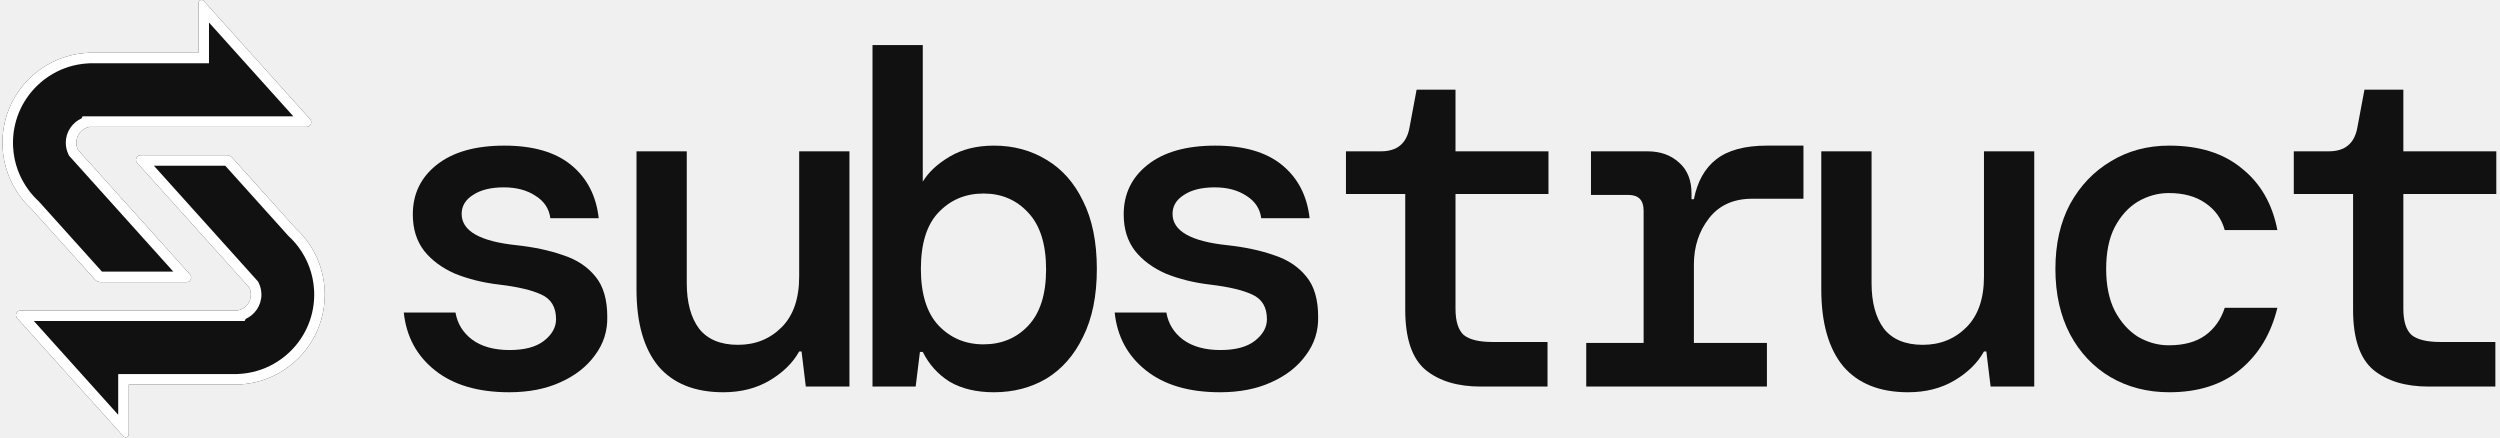
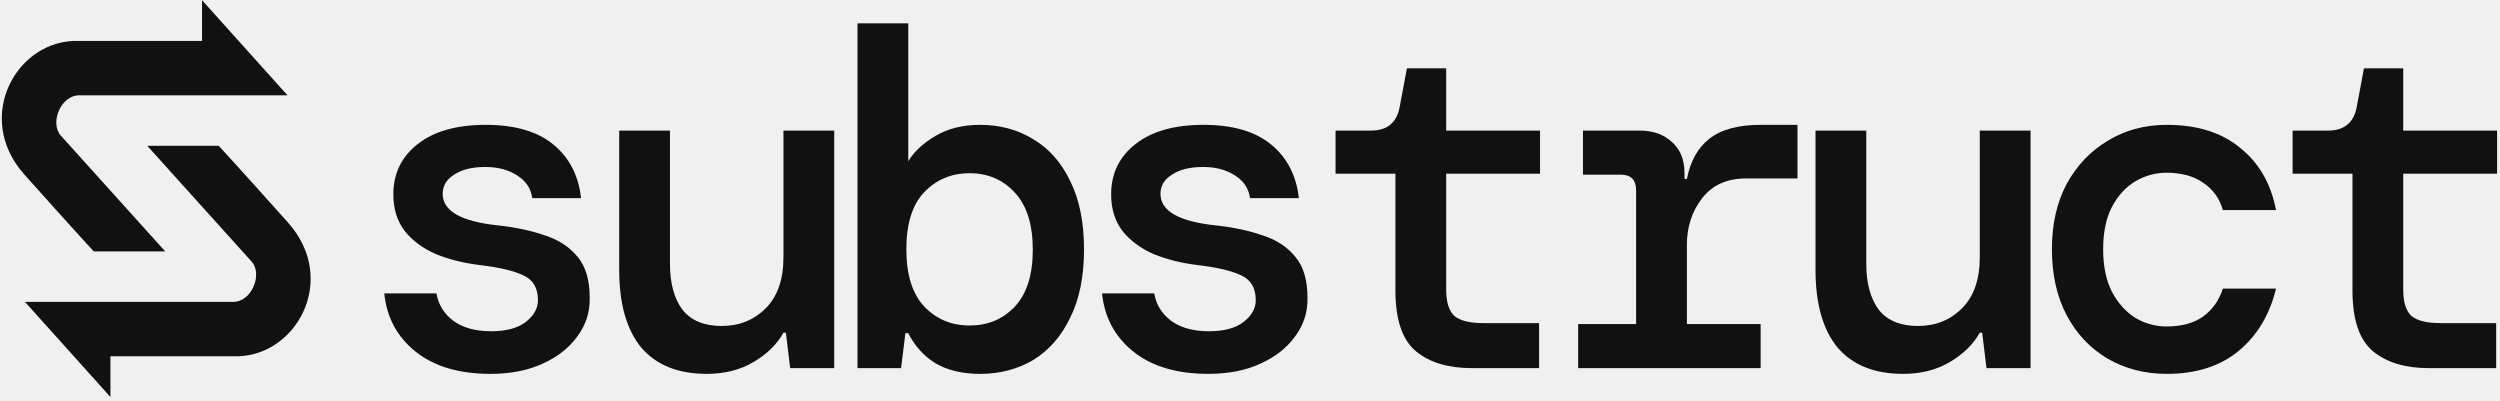
- <svg xmlns="http://www.w3.org/2000/svg" width="343" height="60" viewBox="0 0 343 60" fill="none">
-   <path d="M27.966 0.141C27.706 -0.148 27.227 0.036 27.227 0.425V7.233L12.122 7.233V7.246C12.046 7.249 11.971 7.253 11.895 7.258C7.961 7.508 4.526 9.599 2.445 12.68C1.501 14.078 0.835 15.679 0.527 17.405C0.401 18.113 0.335 18.842 0.335 19.586C0.335 19.733 0.338 19.879 0.343 20.024C0.344 20.05 0.345 20.075 0.346 20.101C0.348 20.141 0.349 20.182 0.352 20.222C0.48 22.747 1.366 25.072 2.787 26.974C3.237 27.577 3.741 28.137 4.292 28.647L13.024 38.355C13.225 38.579 13.511 38.706 13.811 38.706H25.594C26.144 38.706 26.434 38.055 26.067 37.646L10.692 20.553C10.551 20.261 10.471 19.933 10.471 19.586C10.471 18.519 11.226 17.627 12.231 17.416L12.236 17.405L42.066 17.405C42.616 17.405 42.907 16.753 42.539 16.344L34.344 7.233L34.345 7.233L27.966 0.141Z" fill="#111111" />
-   <path d="M16.925 59.859C17.185 60.148 17.664 59.964 17.664 59.575L17.664 52.767L32.769 52.767V52.754C36.798 52.572 40.325 50.46 42.446 47.32C43.391 45.922 44.056 44.321 44.364 42.595C44.49 41.887 44.556 41.158 44.556 40.414C44.556 40.267 44.553 40.121 44.548 39.976C44.547 39.95 44.546 39.925 44.545 39.899C44.544 39.859 44.542 39.818 44.54 39.778C44.412 37.253 43.526 34.928 42.104 33.026C41.654 32.423 41.15 31.863 40.599 31.353L31.867 21.645C31.667 21.421 31.38 21.294 31.08 21.294L19.297 21.294C18.747 21.294 18.457 21.945 18.825 22.354L34.199 39.447C34.341 39.739 34.42 40.067 34.42 40.414C34.42 41.481 33.665 42.373 32.66 42.584L32.655 42.595L2.825 42.595C2.275 42.595 1.985 43.247 2.353 43.656L10.548 52.767L10.546 52.767L16.925 59.859Z" fill="#111111" />
-   <path fill-rule="evenodd" clip-rule="evenodd" d="M28.673 8.679L12.437 8.679L12.187 8.691C12.12 8.694 12.053 8.697 11.987 8.701C8.516 8.921 5.483 10.766 3.643 13.489C2.809 14.724 2.222 16.137 1.951 17.659C1.84 18.283 1.782 18.927 1.782 19.586C1.782 19.716 1.784 19.845 1.788 19.974C1.789 19.997 1.79 20.019 1.791 20.041C1.792 20.077 1.794 20.113 1.796 20.149C1.909 22.378 2.69 24.429 3.945 26.108C4.343 26.641 4.788 27.136 5.275 27.587L5.323 27.631L13.984 37.26H23.775L9.48 21.367L9.391 21.183C9.156 20.699 9.025 20.156 9.025 19.586C9.025 18.096 9.915 16.815 11.191 16.242L11.328 15.959L40.247 15.959L31.087 5.775L31.089 5.775L28.673 3.09V8.679ZM34.345 7.233L34.344 7.233L42.539 16.344C42.907 16.753 42.616 17.405 42.066 17.405L12.236 17.405L12.231 17.416C11.226 17.627 10.471 18.519 10.471 19.586C10.471 19.933 10.551 20.261 10.692 20.553L26.067 37.646C26.434 38.055 26.144 38.706 25.594 38.706H13.811C13.511 38.706 13.225 38.579 13.024 38.355L4.292 28.647C3.741 28.137 3.237 27.577 2.787 26.974C1.366 25.072 0.48 22.747 0.352 20.222C0.349 20.182 0.348 20.141 0.346 20.101C0.345 20.075 0.344 20.05 0.343 20.024C0.338 19.879 0.335 19.733 0.335 19.586C0.335 18.842 0.401 18.113 0.527 17.405C0.835 15.679 1.501 14.078 2.445 12.68C4.526 9.599 7.961 7.508 11.895 7.258C11.971 7.253 12.046 7.249 12.122 7.246V7.233L27.227 7.233V0.425C27.227 0.036 27.706 -0.148 27.966 0.141L34.345 7.233ZM16.218 51.321L32.454 51.321L32.704 51.309C36.259 51.149 39.373 49.287 41.248 46.511C42.082 45.276 42.669 43.863 42.94 42.341C43.051 41.717 43.11 41.072 43.11 40.414C43.11 40.284 43.108 40.155 43.103 40.026C43.103 40.014 43.102 40.001 43.102 39.989C43.101 39.979 43.101 39.969 43.1 39.959C43.099 39.923 43.097 39.887 43.096 39.851C42.983 37.622 42.201 35.571 40.946 33.892C40.548 33.359 40.103 32.864 39.616 32.413L39.568 32.369L30.908 22.74L21.116 22.74L35.411 38.633L35.5 38.816C35.735 39.301 35.866 39.844 35.866 40.414C35.866 41.904 34.977 43.185 33.7 43.758L33.563 44.041L4.644 44.041L13.805 54.226L13.804 54.226L16.218 56.91L16.218 51.321ZM10.548 52.768L10.547 52.767L10.546 52.767L10.548 52.767L10.547 52.766L10.546 52.765L2.353 43.656C1.985 43.247 2.275 42.595 2.825 42.595L32.655 42.595L32.66 42.584C33.665 42.373 34.42 41.481 34.42 40.414C34.42 40.067 34.341 39.739 34.199 39.447L18.825 22.354C18.457 21.945 18.747 21.294 19.297 21.294L31.08 21.294C31.38 21.294 31.667 21.421 31.867 21.645L40.599 31.353C41.15 31.863 41.654 32.423 42.104 33.026C43.526 34.928 44.412 37.253 44.54 39.778C44.542 39.818 44.544 39.859 44.545 39.899L44.547 39.942L44.548 39.976C44.553 40.121 44.556 40.267 44.556 40.414C44.556 41.158 44.49 41.887 44.364 42.595C44.056 44.321 43.391 45.922 42.446 47.32C40.325 50.46 36.798 52.572 32.769 52.754V52.767L17.664 52.767L17.664 59.575C17.664 59.964 17.185 60.148 16.925 59.859L10.548 52.768Z" fill="white" />
-   <path d="M69.847 53.817C65.596 53.817 62.212 52.819 59.696 50.823C57.18 48.828 55.748 46.181 55.401 42.884H62.494C62.755 44.403 63.514 45.639 64.772 46.593C66.073 47.548 67.787 48.025 69.913 48.025C71.951 48.025 73.513 47.613 74.598 46.789C75.726 45.921 76.29 44.923 76.29 43.795C76.29 42.147 75.617 41.019 74.272 40.412C72.971 39.804 71.04 39.349 68.481 39.045C66.269 38.785 64.251 38.286 62.429 37.548C60.651 36.767 59.241 35.726 58.2 34.425C57.158 33.08 56.638 31.41 56.638 29.414C56.638 26.595 57.744 24.317 59.956 22.582C62.169 20.846 65.249 19.979 69.197 19.979C73.144 19.979 76.203 20.868 78.372 22.647C80.541 24.425 81.799 26.855 82.146 29.935H75.509C75.335 28.633 74.663 27.614 73.492 26.877C72.32 26.096 70.867 25.705 69.132 25.705C67.353 25.705 65.943 26.052 64.902 26.746C63.861 27.397 63.34 28.265 63.34 29.349C63.34 31.692 65.856 33.123 70.889 33.644C73.275 33.904 75.4 34.36 77.266 35.011C79.131 35.618 80.606 36.594 81.691 37.939C82.775 39.24 83.318 41.084 83.318 43.47C83.361 45.422 82.797 47.179 81.626 48.741C80.498 50.303 78.914 51.539 76.875 52.45C74.88 53.361 72.537 53.817 69.847 53.817Z" fill="#111111" />
-   <path d="M99.235 53.817C95.331 53.817 92.359 52.624 90.32 50.238C88.324 47.808 87.327 44.294 87.327 39.696V20.76H94.224V38.85C94.224 41.496 94.788 43.578 95.916 45.097C97.088 46.572 98.866 47.309 101.252 47.309C103.638 47.309 105.634 46.507 107.239 44.902C108.844 43.297 109.647 40.976 109.647 37.939V20.76H116.544V53.036H110.558L109.972 48.22H109.647C108.779 49.782 107.434 51.105 105.612 52.19C103.79 53.274 101.664 53.817 99.235 53.817Z" fill="#111111" />
-   <path d="M136.366 53.817C133.98 53.817 131.963 53.339 130.314 52.385C128.709 51.387 127.473 50.021 126.605 48.285H126.215L125.629 53.036H119.707V6.183H126.605V24.924C127.386 23.623 128.622 22.473 130.314 21.475C132.006 20.478 134.023 19.979 136.366 19.979C139.056 19.979 141.463 20.63 143.589 21.931C145.715 23.189 147.385 25.076 148.6 27.592C149.858 30.108 150.487 33.21 150.487 36.898C150.487 40.585 149.858 43.687 148.6 46.203C147.385 48.719 145.715 50.628 143.589 51.929C141.463 53.188 139.056 53.817 136.366 53.817ZM134.934 47.244C137.407 47.244 139.446 46.398 141.051 44.706C142.7 42.971 143.524 40.39 143.524 36.963C143.524 33.492 142.7 30.889 141.051 29.154C139.446 27.419 137.407 26.551 134.934 26.551C132.462 26.551 130.401 27.419 128.753 29.154C127.147 30.846 126.345 33.427 126.345 36.898C126.345 40.325 127.147 42.906 128.753 44.641C130.401 46.377 132.462 47.244 134.934 47.244Z" fill="#111111" />
-   <path d="M167.38 53.817C163.129 53.817 159.745 52.819 157.229 50.823C154.713 48.828 153.281 46.181 152.934 42.884H160.027C160.287 44.403 161.047 45.639 162.305 46.593C163.606 47.548 165.32 48.025 167.445 48.025C169.484 48.025 171.046 47.613 172.131 46.789C173.259 45.921 173.822 44.923 173.822 43.795C173.822 42.147 173.15 41.019 171.805 40.412C170.504 39.804 168.573 39.349 166.014 39.045C163.801 38.785 161.784 38.286 159.962 37.548C158.183 36.767 156.773 35.726 155.732 34.425C154.691 33.08 154.171 31.41 154.171 29.414C154.171 26.595 155.277 24.317 157.489 22.582C159.702 20.846 162.782 19.979 166.73 19.979C170.677 19.979 173.736 20.868 175.905 22.647C178.074 24.425 179.332 26.855 179.679 29.935H173.042C172.868 28.633 172.196 27.614 171.024 26.877C169.853 26.096 168.4 25.705 166.664 25.705C164.886 25.705 163.476 26.052 162.435 26.746C161.394 27.397 160.873 28.265 160.873 29.349C160.873 31.692 163.389 33.123 168.421 33.644C170.807 33.904 172.933 34.36 174.799 35.011C176.664 35.618 178.139 36.594 179.224 37.939C180.308 39.24 180.85 41.084 180.85 43.47C180.894 45.422 180.33 47.179 179.158 48.741C178.031 50.303 176.447 51.539 174.408 52.45C172.413 53.361 170.07 53.817 167.38 53.817Z" fill="#111111" />
-   <path d="M203.145 53.036C199.978 53.036 197.462 52.276 195.596 50.758C193.731 49.196 192.798 46.442 192.798 42.494V26.616H184.664V20.76H189.48C191.692 20.76 192.994 19.675 193.384 17.506L194.36 12.3H199.696V20.76H212.45V26.616H199.696V42.364C199.696 44.056 200.065 45.249 200.802 45.943C201.583 46.593 202.906 46.919 204.772 46.919H212.32V53.036H203.145Z" fill="#111111" />
-   <path d="M217.631 53.036V47.049H225.504V28.894C225.504 27.462 224.81 26.746 223.422 26.746H218.281V20.76H226.025C227.804 20.76 229.257 21.28 230.385 22.321C231.513 23.319 232.077 24.729 232.077 26.551V27.332H232.402C232.879 24.903 233.899 23.081 235.461 21.866C237.066 20.608 239.387 19.979 242.423 19.979H247.434V27.267H240.406C237.847 27.267 235.873 28.156 234.484 29.935C233.096 31.713 232.402 33.839 232.402 36.312V47.049H242.423V53.036H217.631Z" fill="#111111" />
-   <path d="M261.79 53.817C257.885 53.817 254.914 52.624 252.875 50.238C250.879 47.808 249.881 44.294 249.881 39.696V20.76H256.779V38.85C256.779 41.496 257.343 43.578 258.471 45.097C259.642 46.572 261.421 47.309 263.807 47.309C266.193 47.309 268.188 46.507 269.794 44.902C271.399 43.297 272.201 40.976 272.201 37.939V20.76H279.099V53.036H273.112L272.527 48.22H272.201C271.334 49.782 269.989 51.105 268.167 52.19C266.345 53.274 264.219 53.817 261.79 53.817Z" fill="#111111" />
-   <path d="M297.619 53.817C294.626 53.817 291.936 53.123 289.55 51.734C287.208 50.346 285.364 48.394 284.019 45.878C282.674 43.318 282.002 40.325 282.002 36.898C282.002 33.471 282.674 30.499 284.019 27.983C285.407 25.467 287.273 23.514 289.615 22.126C291.958 20.695 294.626 19.979 297.619 19.979C301.741 19.979 305.059 21.02 307.575 23.102C310.135 25.141 311.762 27.961 312.456 31.562H305.233C304.799 30 303.91 28.764 302.565 27.853C301.263 26.942 299.593 26.486 297.554 26.486C296.079 26.486 294.669 26.877 293.324 27.657C292.023 28.438 290.96 29.61 290.136 31.171C289.355 32.69 288.965 34.598 288.965 36.898C288.965 39.154 289.355 41.062 290.136 42.624C290.96 44.186 292.023 45.379 293.324 46.203C294.669 46.984 296.079 47.374 297.554 47.374C299.636 47.374 301.307 46.919 302.565 46.008C303.823 45.097 304.712 43.839 305.233 42.234H312.456C311.588 45.791 309.896 48.611 307.38 50.693C304.864 52.775 301.61 53.817 297.619 53.817Z" fill="#111111" />
-   <path d="M333.189 53.036C330.022 53.036 327.506 52.276 325.64 50.758C323.775 49.196 322.842 46.442 322.842 42.494V26.616H314.708V20.76H319.523C321.736 20.76 323.037 19.675 323.428 17.506L324.404 12.3H329.74V20.76H342.494V26.616H329.74V42.364C329.74 44.056 330.108 45.249 330.846 45.943C331.627 46.593 332.95 46.919 334.815 46.919H342.364V53.036H333.189Z" fill="#111111" />
+ <svg xmlns="http://www.w3.org/2000/svg" width="630" height="101" viewBox="0 0 630 101" fill="none">
+   <path d="M50.909 0.045V10.319H19.976C4.399 9.656 -6.875 29.424 6.167 44.014C19.209 58.603 23.622 63.347 23.622 63.347H41.629L15.336 34.181C12.508 31.088 15.226 24.018 19.976 24.018H72.451L50.909 0.045Z" fill="#111111" />
+   <path d="M27.827 100.045L27.827 89.771L58.76 89.771C74.338 90.434 85.611 70.666 72.569 56.076C59.527 41.487 55.114 36.743 55.114 36.743L37.107 36.743L63.4 65.909C66.228 69.002 63.511 76.072 58.76 76.072L6.285 76.072L27.827 100.045Z" fill="#111111" />
+   <path d="M123.622 94.215C115.738 94.215 109.462 92.365 104.796 88.664C100.129 84.963 97.474 80.055 96.831 73.94H109.985C110.468 76.756 111.876 79.049 114.209 80.819C116.623 82.589 119.801 83.474 123.743 83.474C127.524 83.474 130.421 82.71 132.432 81.181C134.524 79.572 135.57 77.722 135.57 75.63C135.57 72.573 134.323 70.481 131.829 69.354C129.415 68.228 125.835 67.383 121.088 66.82C116.985 66.337 113.243 65.412 109.864 64.044C106.566 62.596 103.951 60.665 102.02 58.252C100.089 55.757 99.124 52.66 99.124 48.959C99.124 43.729 101.175 39.505 105.278 36.287C109.382 33.069 115.094 31.46 122.415 31.46C129.737 31.46 135.409 33.109 139.432 36.408C143.454 39.706 145.788 44.212 146.431 49.924H134.122C133.8 47.511 132.553 45.62 130.38 44.252C128.208 42.804 125.513 42.08 122.295 42.08C118.996 42.08 116.381 42.724 114.45 44.011C112.519 45.218 111.554 46.827 111.554 48.838C111.554 53.183 116.22 55.838 125.553 56.803C129.978 57.286 133.921 58.131 137.38 59.338C140.84 60.464 143.575 62.274 145.587 64.768C147.598 67.182 148.604 70.601 148.604 75.026C148.684 78.647 147.638 81.905 145.466 84.802C143.374 87.698 140.437 89.991 136.656 91.681C132.955 93.37 128.61 94.215 123.622 94.215Z" fill="#111111" />
+   <path d="M178.124 94.215C170.883 94.215 165.372 92.002 161.59 87.578C157.889 83.072 156.039 76.555 156.039 68.027V32.908H168.831V66.458C168.831 71.366 169.877 75.228 171.969 78.043C174.141 80.779 177.44 82.147 181.865 82.147C186.29 82.147 189.991 80.658 192.968 77.681C195.945 74.705 197.433 70.4 197.433 64.768V32.908H210.226V92.767H199.123L198.037 83.836H197.433C195.824 86.733 193.33 89.187 189.951 91.198C186.572 93.209 182.629 94.215 178.124 94.215Z" fill="#111111" />
+   <path d="M246.987 94.215C242.562 94.215 238.821 93.33 235.763 91.56C232.786 89.71 230.493 87.175 228.884 83.957H228.16L227.074 92.767H216.092V5.875H228.884V40.632C230.332 38.218 232.625 36.086 235.763 34.236C238.901 32.385 242.642 31.46 246.987 31.46C251.975 31.46 256.44 32.667 260.383 35.08C264.325 37.413 267.422 40.913 269.675 45.58C272.008 50.246 273.175 55.999 273.175 62.837C273.175 69.676 272.008 75.429 269.675 80.095C267.422 84.761 264.325 88.302 260.383 90.715C256.44 93.048 251.975 94.215 246.987 94.215ZM244.332 82.026C248.918 82.026 252.699 80.457 255.676 77.319C258.733 74.101 260.262 69.314 260.262 62.958C260.262 56.522 258.733 51.694 255.676 48.476C252.699 45.258 248.918 43.649 244.332 43.649C239.746 43.649 235.924 45.258 232.867 48.476C229.89 51.614 228.402 56.401 228.402 62.837C228.402 69.193 229.89 73.981 232.867 77.199C235.924 80.417 239.746 82.026 244.332 82.026Z" fill="#111111" />
+   <path d="M304.505 94.215C296.621 94.215 290.345 92.365 285.679 88.664C281.012 84.963 278.357 80.055 277.714 73.94H290.868C291.351 76.756 292.759 79.049 295.092 80.819C297.506 82.589 300.684 83.474 304.626 83.474C308.408 83.474 311.304 82.71 313.315 81.181C315.407 79.572 316.453 77.722 316.453 75.63C316.453 72.573 315.206 70.481 312.712 69.354C310.298 68.228 306.718 67.383 301.971 66.82C297.868 66.337 294.127 65.412 290.748 64.044C287.449 62.596 284.834 60.665 282.903 58.252C280.972 55.757 280.007 52.66 280.007 48.959C280.007 43.729 282.058 39.505 286.162 36.287C290.265 33.069 295.977 31.46 303.299 31.46C310.62 31.46 316.292 33.109 320.315 36.408C324.338 39.706 326.671 44.212 327.315 49.924H315.005C314.683 47.511 313.436 45.62 311.264 44.252C309.091 42.804 306.396 42.08 303.178 42.08C299.879 42.08 297.264 42.724 295.334 44.011C293.403 45.218 292.437 46.827 292.437 48.838C292.437 53.183 297.104 55.838 306.436 56.803C310.861 57.286 314.804 58.131 318.263 59.338C321.723 60.464 324.458 62.274 326.47 64.768C328.481 67.182 329.487 70.601 329.487 75.026C329.567 78.647 328.521 81.905 326.349 84.802C324.257 87.698 321.321 89.991 317.539 91.681C313.838 93.37 309.494 94.215 304.505 94.215Z" fill="#111111" />
+   <path d="M370.834 92.767C364.961 92.767 360.294 91.359 356.835 88.543C353.375 85.647 351.645 80.538 351.645 73.216V43.77H336.56V32.908H345.491C349.594 32.908 352.007 30.897 352.732 26.874L354.542 17.219H364.438V32.908H388.092V43.77H364.438V72.975C364.438 76.113 365.122 78.325 366.489 79.612C367.938 80.819 370.391 81.423 373.851 81.423H387.85V92.767H370.834Z" fill="#111111" />
+   <path d="M397.699 92.767V81.664H412.302V47.993C412.302 45.338 411.015 44.011 408.44 44.011H398.906V32.908H413.267C416.566 32.908 419.261 33.873 421.353 35.804C423.445 37.655 424.491 40.27 424.491 43.649V45.097H425.094C425.979 40.592 427.87 37.212 430.766 34.96C433.743 32.626 438.048 31.46 443.679 31.46H452.972V44.976H439.938C435.191 44.976 431.531 46.626 428.956 49.924C426.382 53.223 425.094 57.165 425.094 61.751V81.664H443.679V92.767H397.699Z" fill="#111111" />
+   <path d="M479.596 94.215C472.355 94.215 466.844 92.002 463.062 87.578C459.361 83.072 457.511 76.555 457.511 68.027V32.908H470.303V66.458C470.303 71.366 471.349 75.228 473.441 78.043C475.613 80.779 478.912 82.147 483.337 82.147C487.762 82.147 491.463 80.658 494.44 77.681C497.417 74.705 498.905 70.4 498.905 64.768V32.908H511.698V92.767H500.595L499.509 83.836H498.905C497.296 86.733 494.802 89.187 491.423 91.198C488.044 93.209 484.101 94.215 479.596 94.215Z" fill="#111111" />
+   <path d="M546.045 94.215C540.494 94.215 535.505 92.928 531.08 90.353C526.736 87.779 523.316 84.158 520.822 79.492C518.328 74.745 517.081 69.193 517.081 62.837C517.081 56.481 518.328 50.97 520.822 46.304C523.397 41.637 526.856 38.017 531.201 35.442C535.546 32.787 540.494 31.46 546.045 31.46C553.688 31.46 559.843 33.391 564.51 37.253C569.256 41.034 572.274 46.264 573.561 52.941H560.165C559.36 50.045 557.711 47.752 555.217 46.062C552.803 44.373 549.706 43.528 545.924 43.528C543.189 43.528 540.574 44.252 538.08 45.7C535.666 47.149 533.695 49.321 532.167 52.217C530.718 55.033 529.994 58.573 529.994 62.837C529.994 67.021 530.718 70.561 532.167 73.457C533.695 76.354 535.666 78.566 538.08 80.095C540.574 81.543 543.189 82.267 545.924 82.267C549.786 82.267 552.884 81.423 555.217 79.733C557.55 78.043 559.2 75.71 560.165 72.733H573.561C571.952 79.331 568.814 84.56 564.148 88.422C559.481 92.284 553.447 94.215 546.045 94.215Z" fill="#111111" />
+   <path d="M612.012 92.767C606.138 92.767 601.472 91.359 598.012 88.543C594.553 85.647 592.823 80.538 592.823 73.216V43.77H577.738V32.908H586.668C590.771 32.908 593.185 30.897 593.909 26.874L595.719 17.219H605.615V32.908H629.269V43.77H605.615V72.975C605.615 76.113 606.299 78.325 607.667 79.612C609.115 80.819 611.569 81.423 615.029 81.423H629.028V92.767H612.012Z" fill="#111111" />
</svg>
